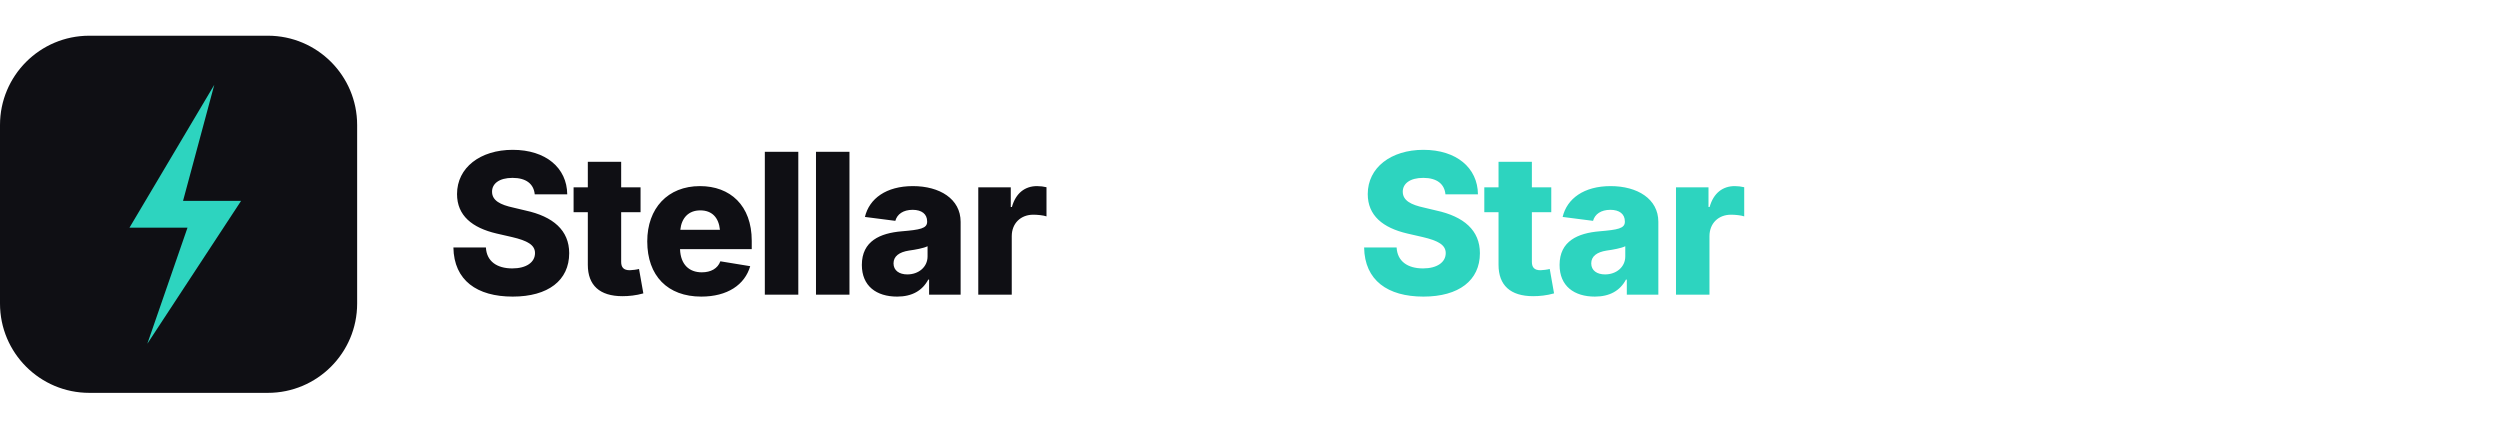
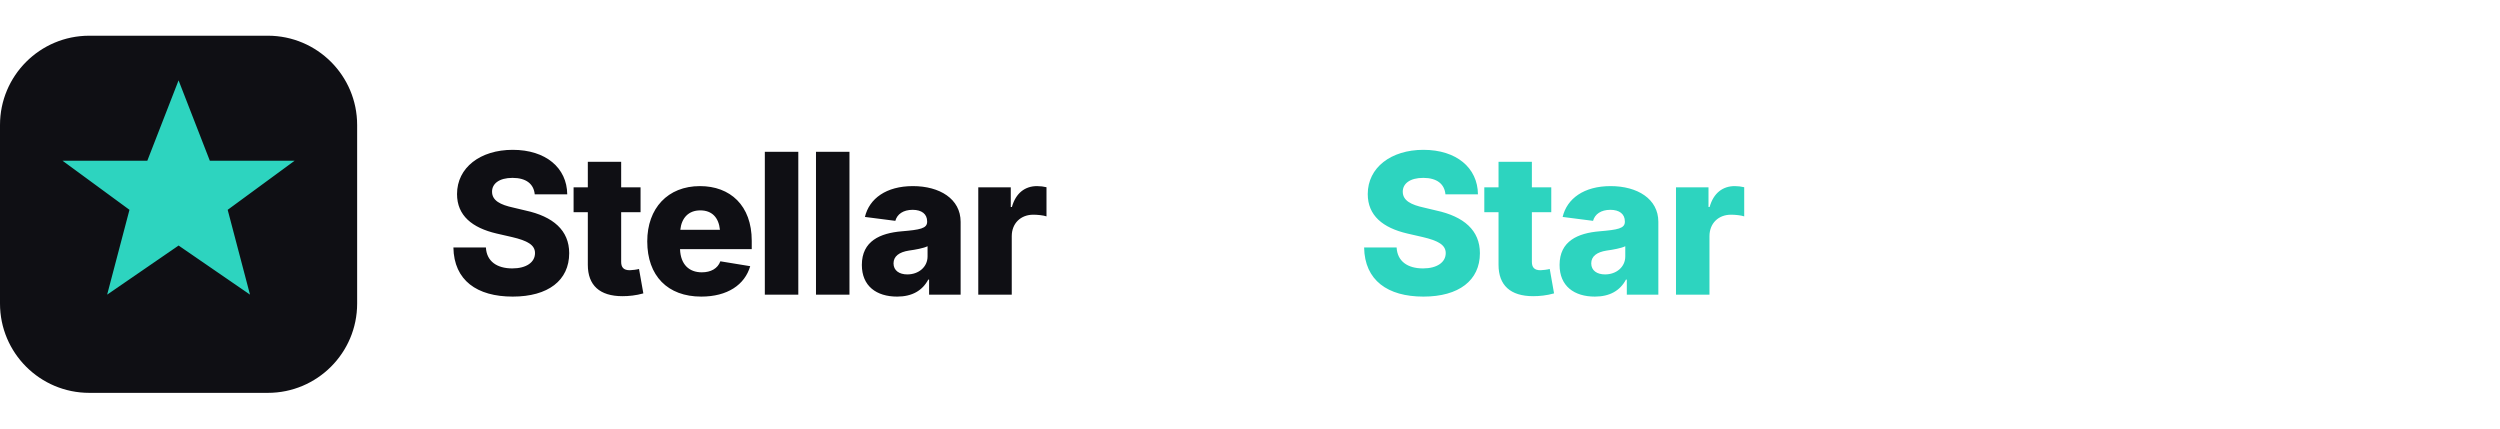
<svg xmlns="http://www.w3.org/2000/svg" width="280" height="48" viewBox="0 0 280 48">
  <rect x="0" y="4" width="40" height="40" rx="10" fill="#0F0F14" />
-   <path d="M 24.0 9.5 L 14.5 25.5 H 21.0 L 16.5 38.5 L 27.0 22.5 H 20.5 L 24.0 9.5 Z" fill="#2DD4BF" />
+   <path d="M 20 9 L 23.5 18 L 33 18 L 25.5 23.5 L 28 33 L 20 27.5 L 12 33 L 14.5 23.5 L 7 18 L 16.5 18 Z" fill="#2DD4BF" />
  <text x="50" y="33" font-family="'Poppins', 'Inter', 'Segoe UI', Arial, sans-serif" font-size="22" font-weight="800" letter-spacing="-0.5" fill="#0F0F14">Stellar </text>
  <text x="152" y="33" font-family="'Poppins', 'Inter', 'Segoe UI', Arial, sans-serif" font-size="22" font-weight="800" letter-spacing="-0.5" fill="#2DD4BF">Star</text>
</svg>
